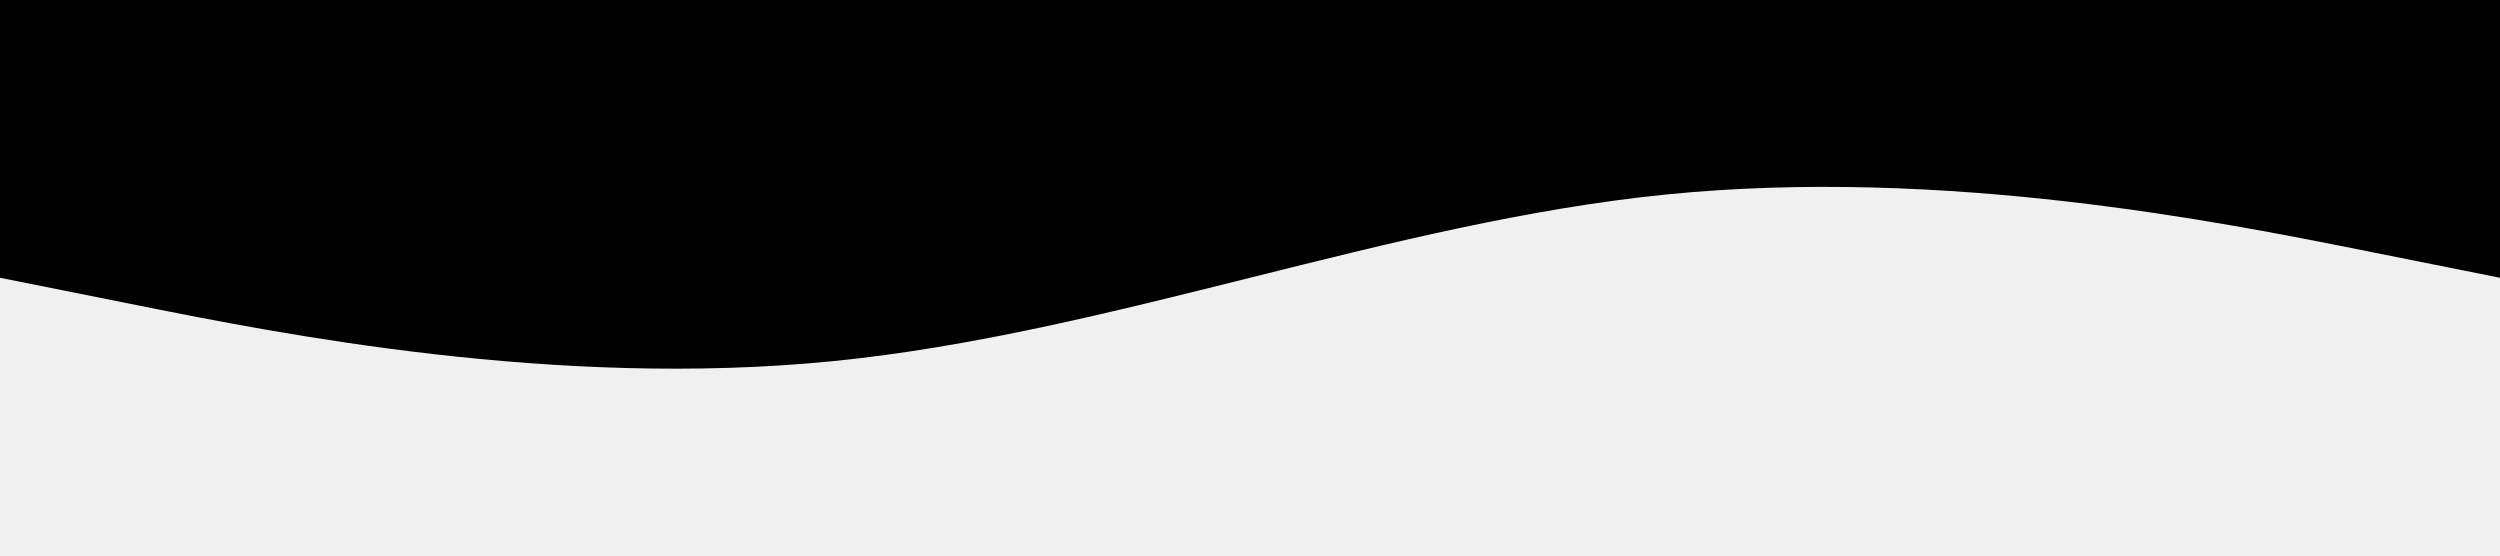
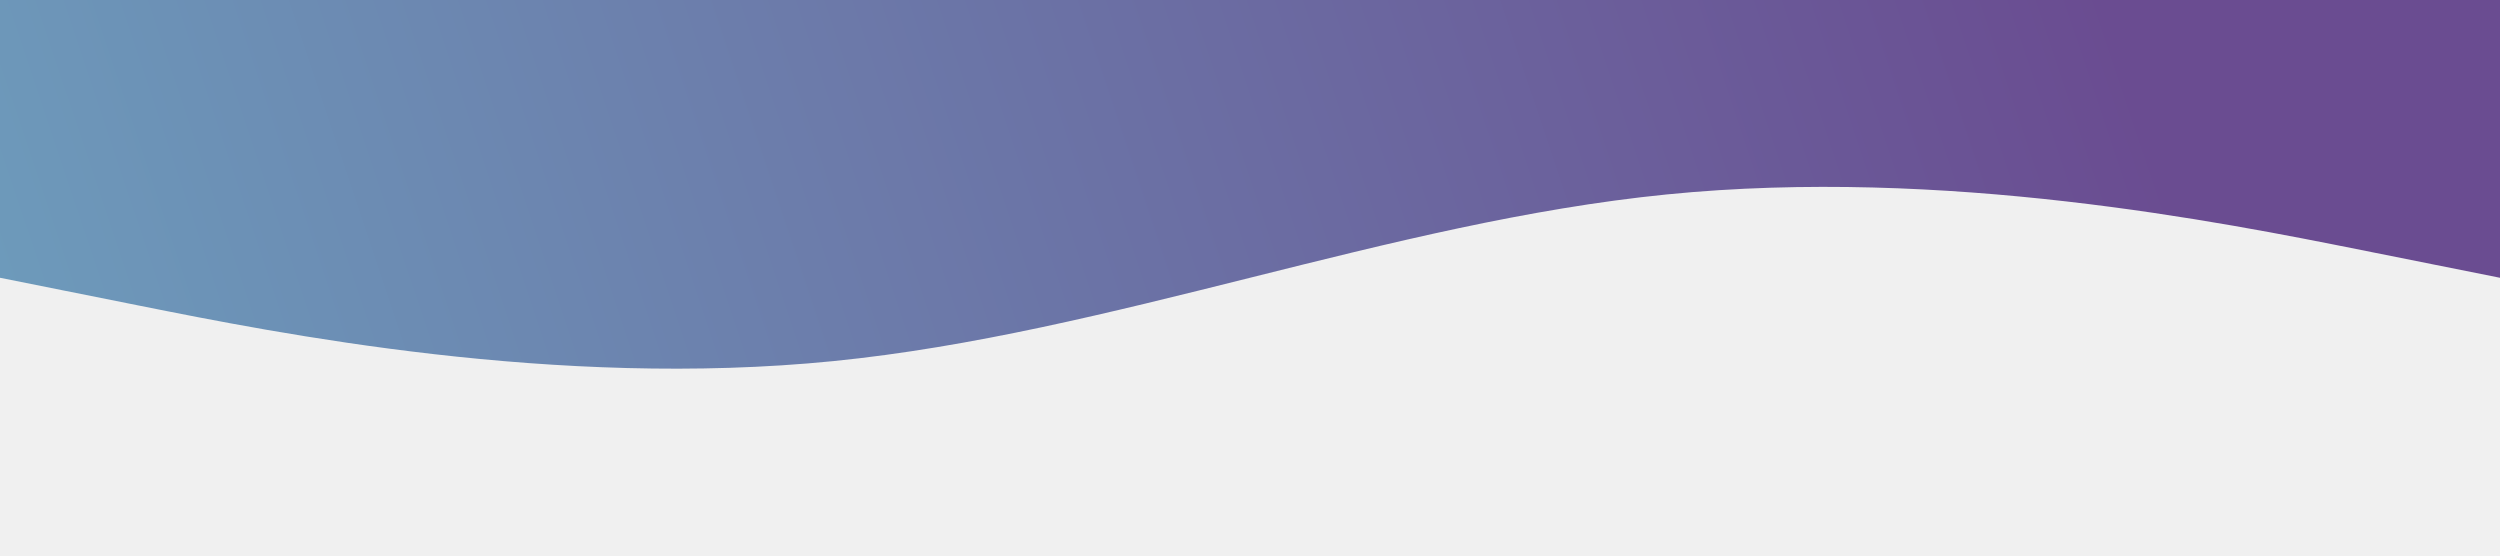
<svg xmlns="http://www.w3.org/2000/svg" viewBox="0 0 1440 320">
-   <path fill-opacity="1" d="M0,160L80,176C160,192,320,224,480,208C640,192,800,128,960,112C1120,96,1280,128,1360,144L1440,160L1440,0L1360,0C1280,0,1120,0,960,0C800,0,640,0,480,0C320,0,160,0,80,0L0,0Z">
+   <path fill="url(#paint0_linear)" fill-opacity="1" d="M0,160L80,176C160,192,320,224,480,208C640,192,800,128,960,112C1120,96,1280,128,1360,144L1440,160L1440,0L1360,0C1280,0,1120,0,960,0C800,0,640,0,480,0C320,0,160,0,80,0L0,0Z">
    <defs>
      <linearGradient id="paint0_linear" x1="1214" y1="3" x2="-41" y2="423" gradientUnits="userSpaceOnUse">
        <stop stop-color="#6A4C91" />
        <stop offset="1" stop-color="#6DA2BF" />
      </linearGradient>
      <clipPath id="clip0">
        <rect width="1140" height="342" fill="white" />
      </clipPath>
    </defs>
  </path>
</svg>
